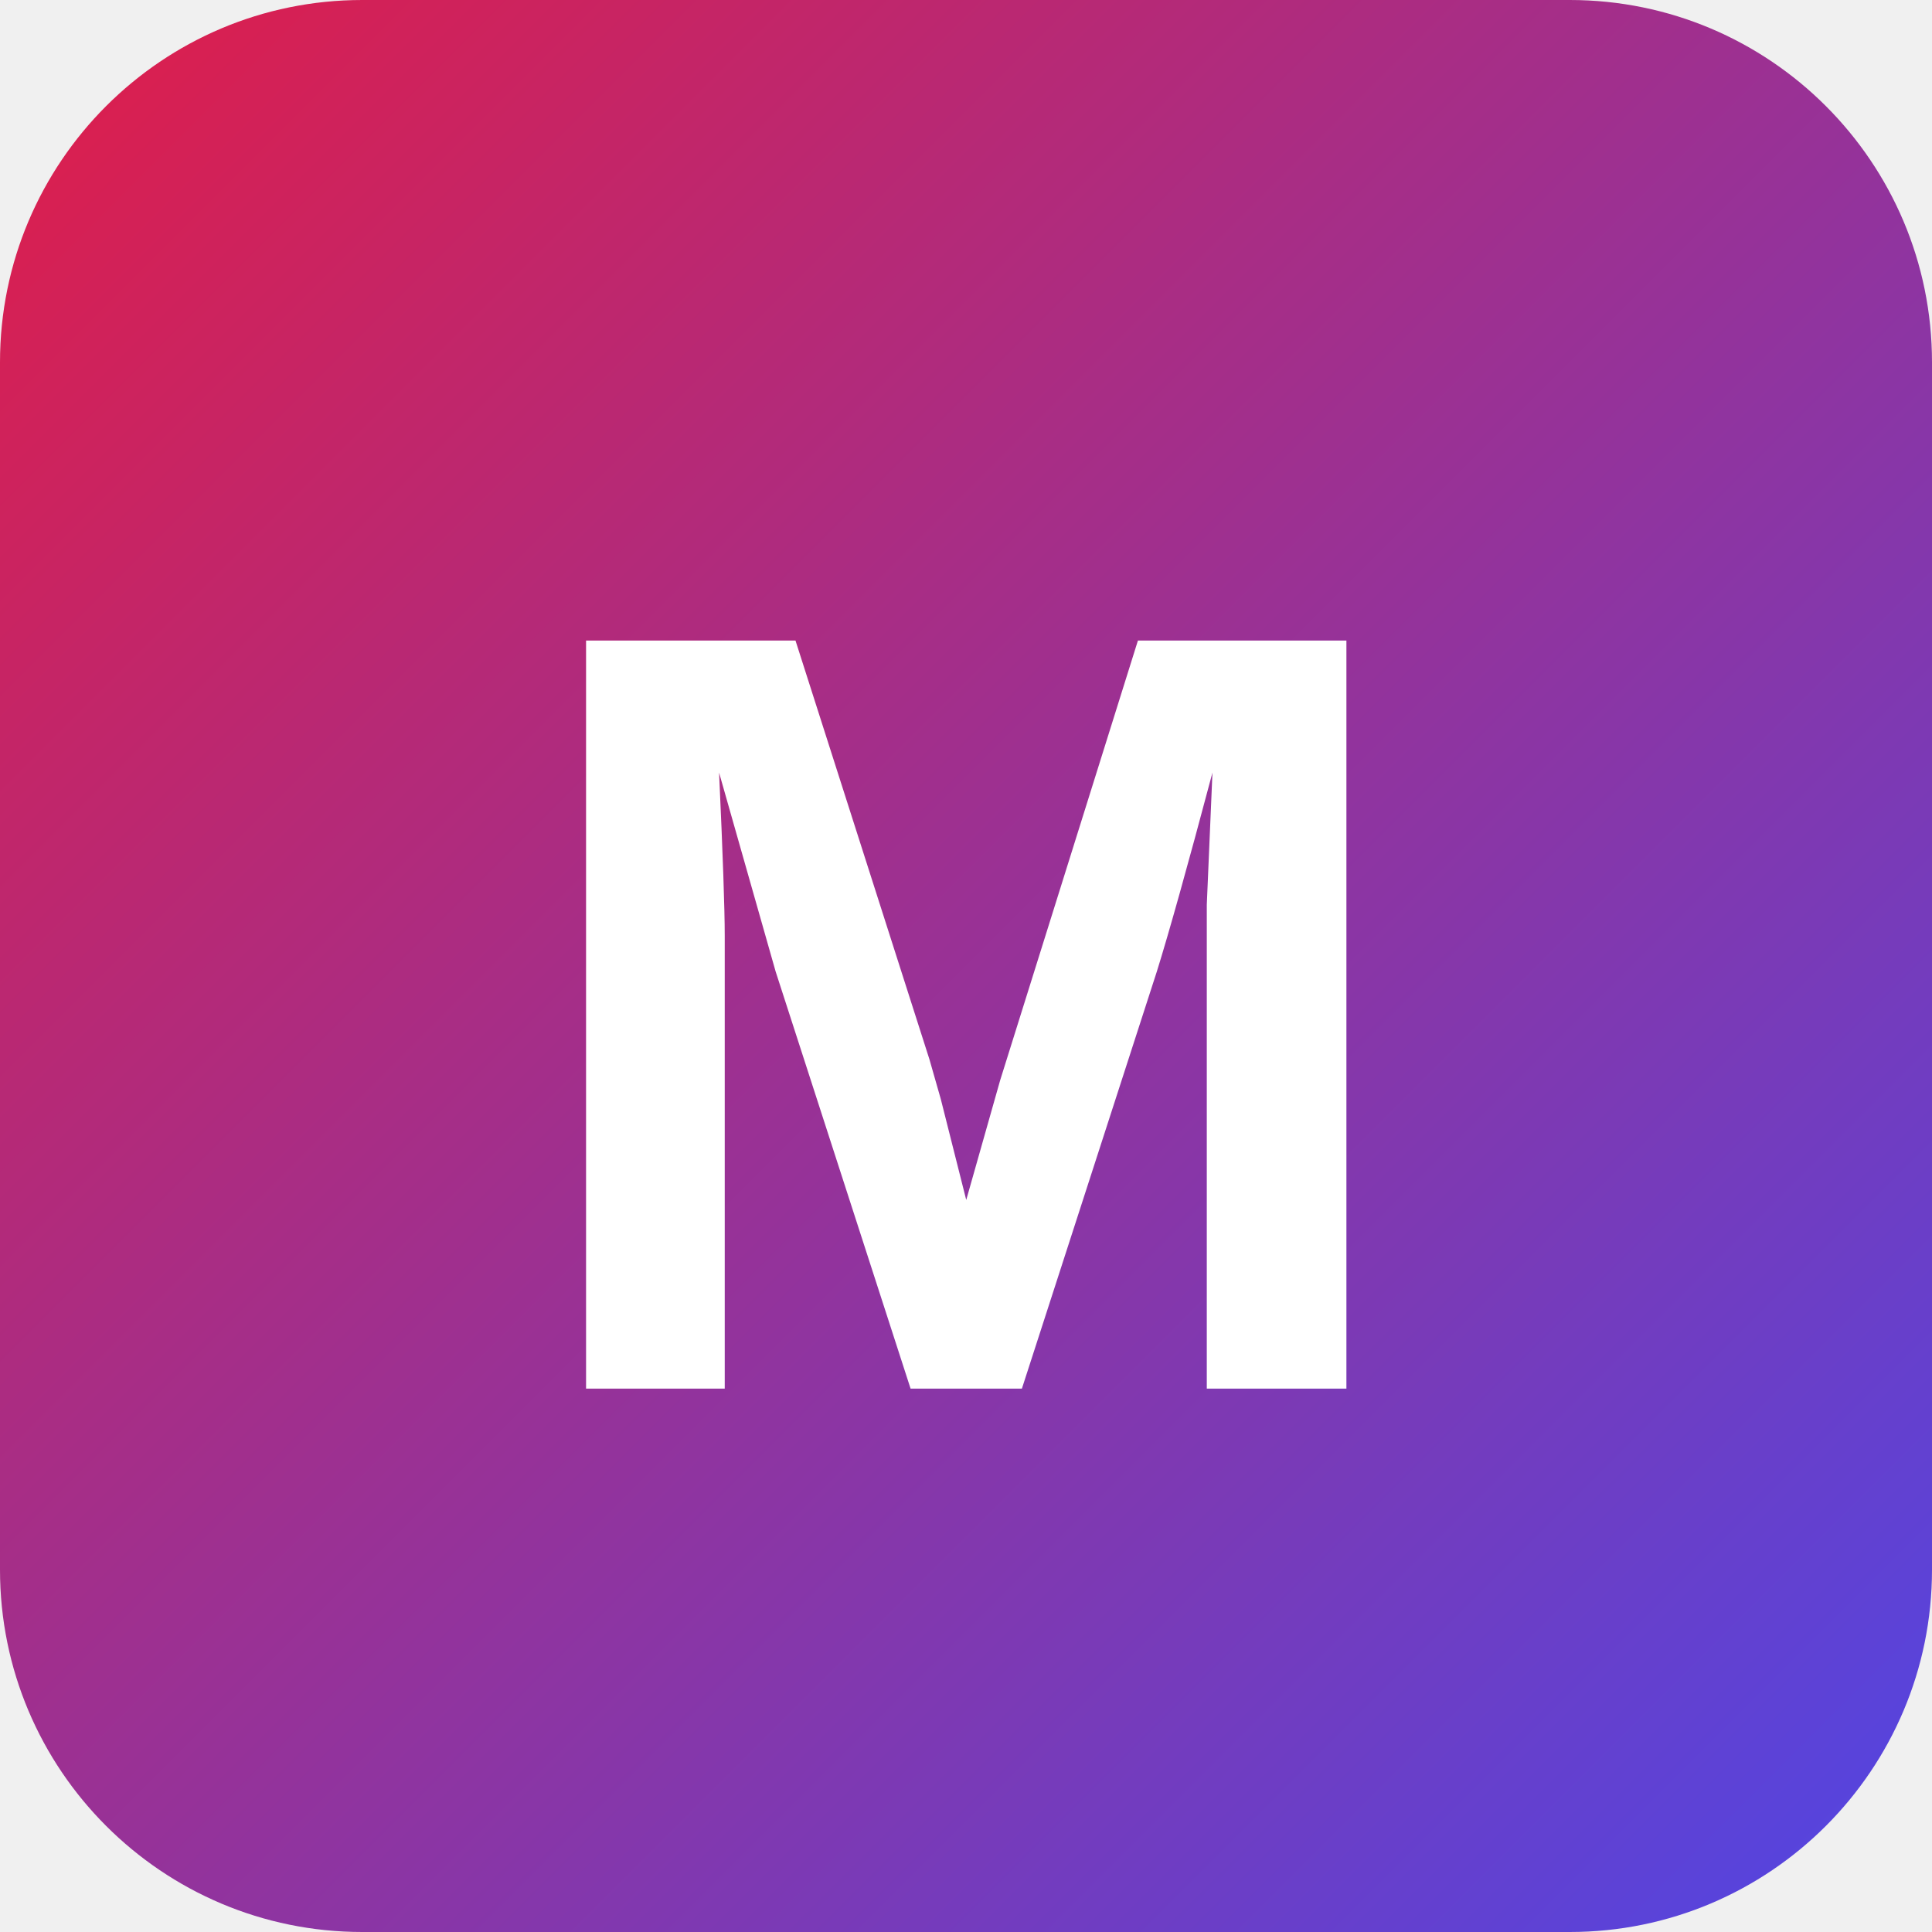
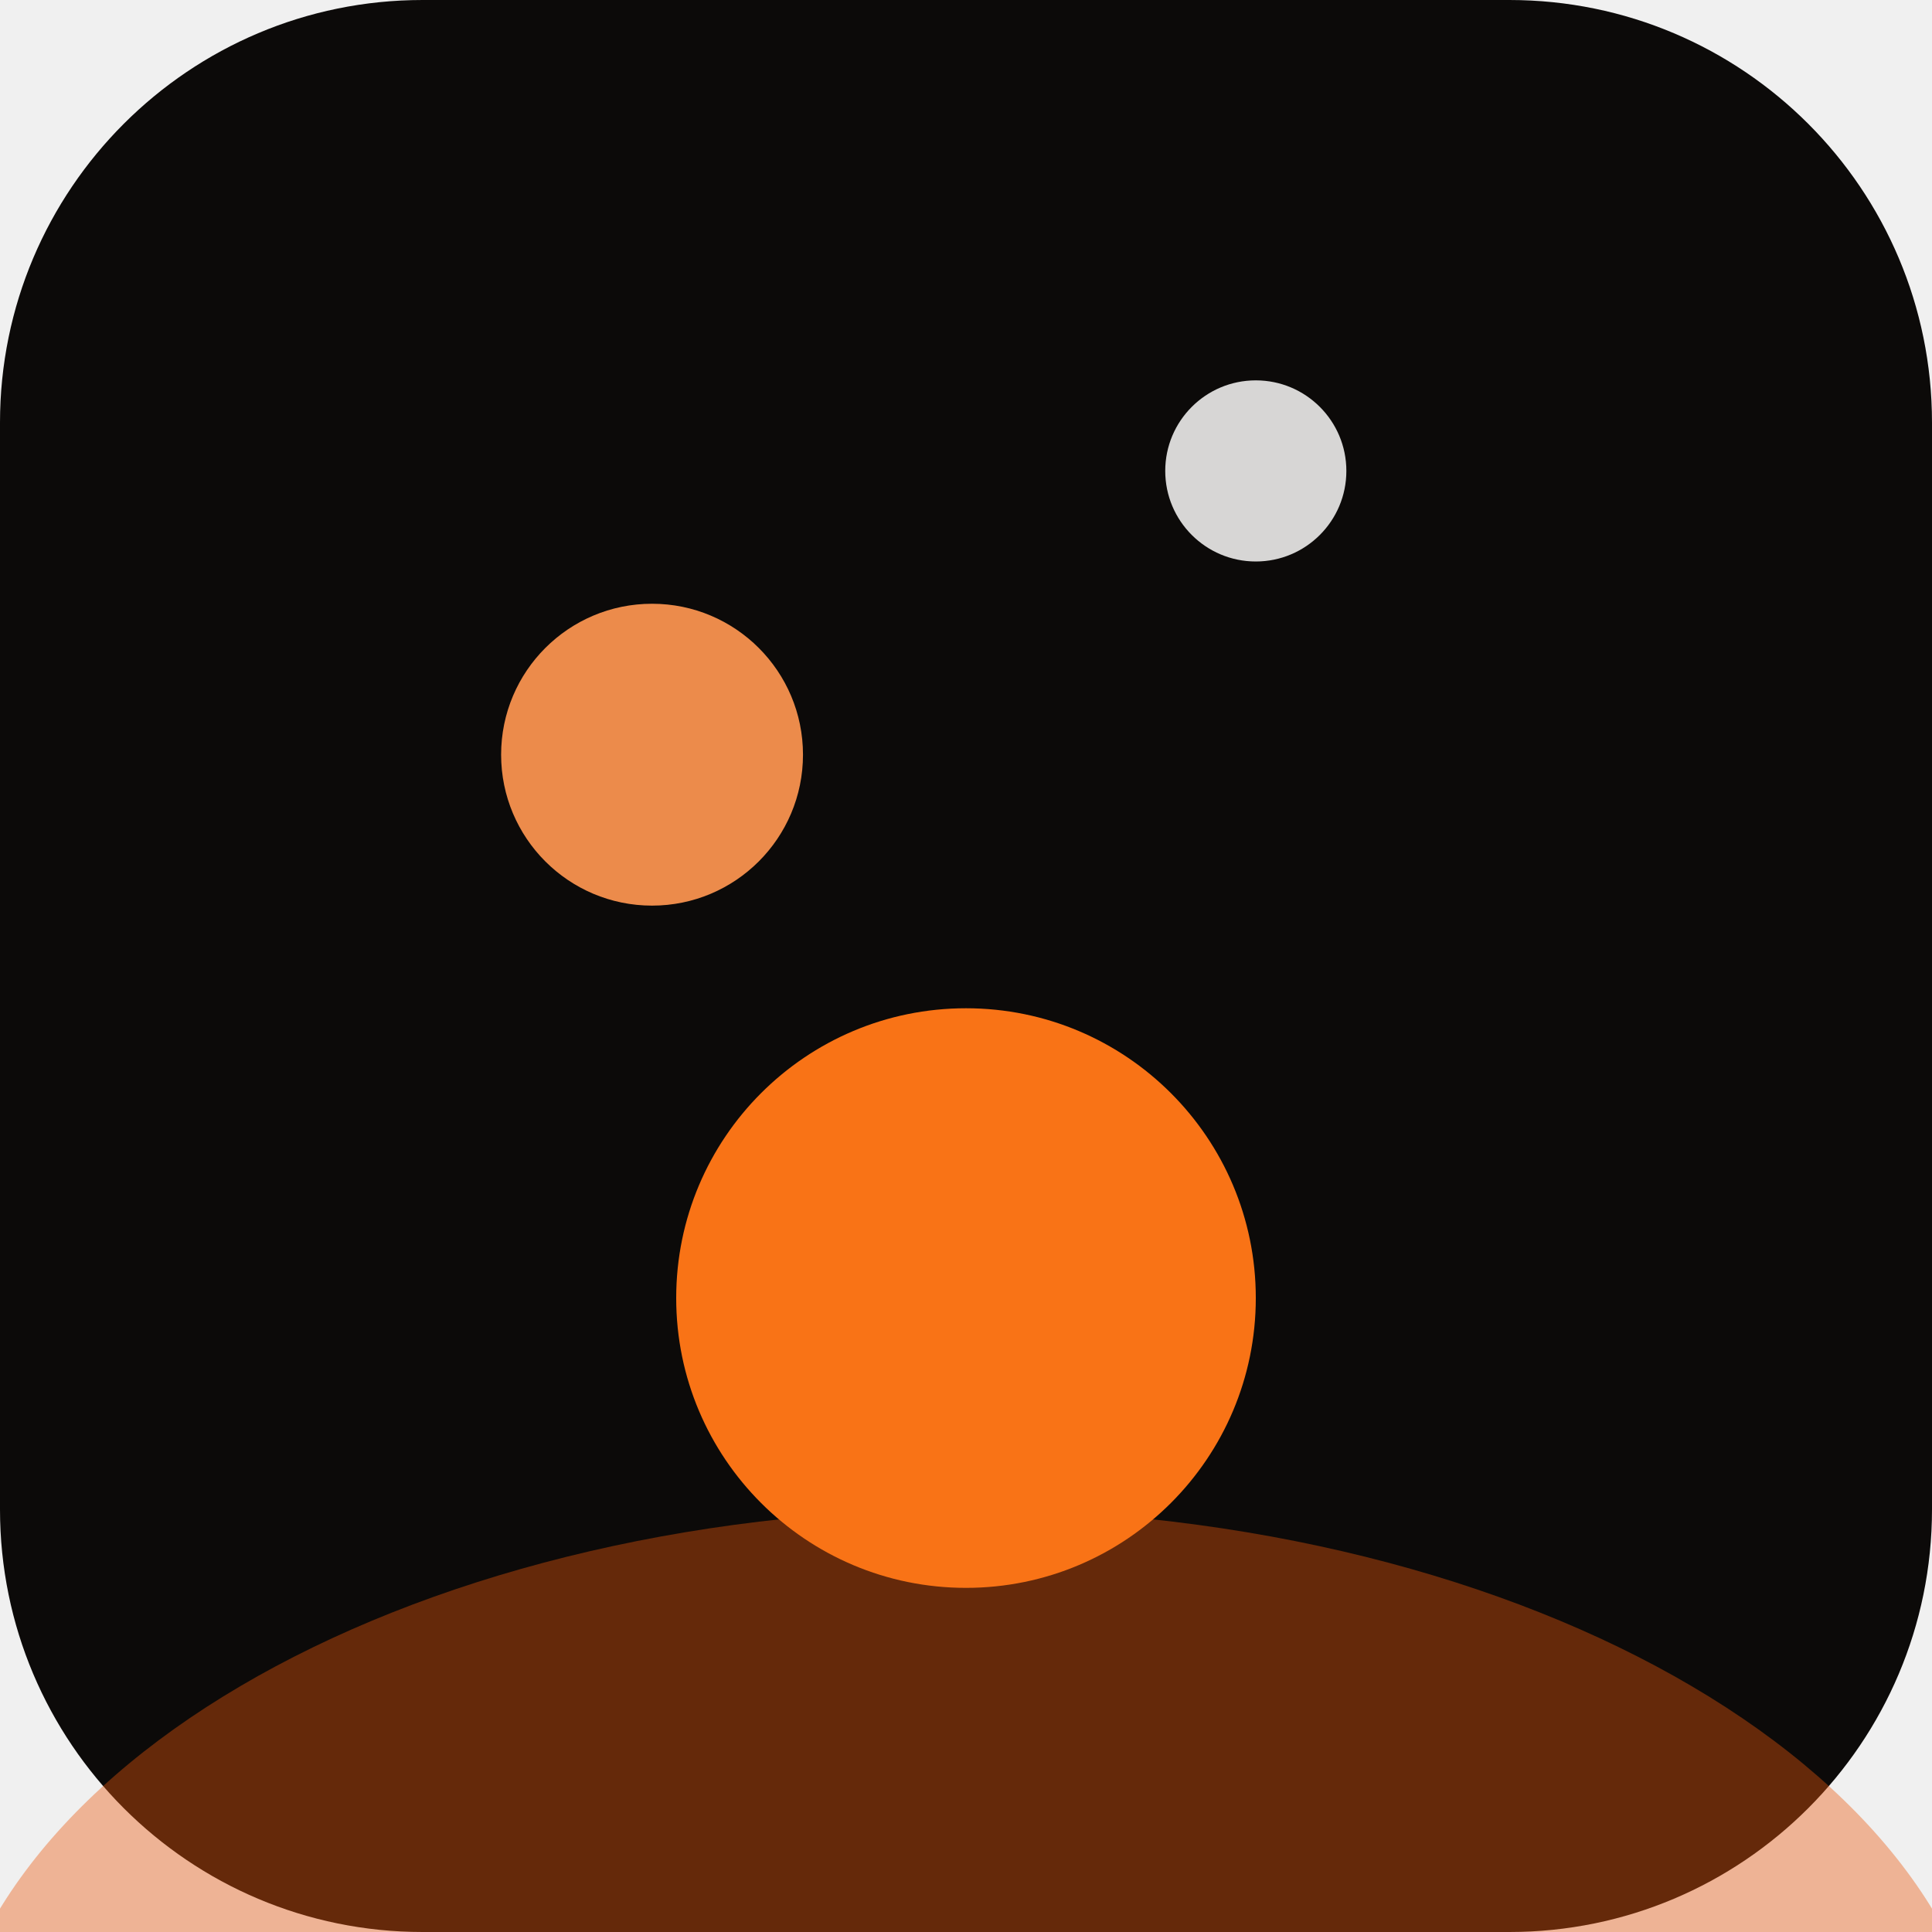
<svg xmlns="http://www.w3.org/2000/svg" viewBox="0 0 32 32">
-   <defs>
-     <linearGradient id="grad" x1="0%" y1="0%" x2="100%" y2="100%">
-       <stop offset="0%" style="stop-color:#e11d48" />
-       <stop offset="100%" style="stop-color:#4f46e5" />
-     </linearGradient>
-   </defs>
-   <rect width="32" height="32" rx="6" fill="url(#grad)" />
-   <text x="16" y="23" font-family="Arial, sans-serif" font-size="18" font-weight="bold" fill="white" text-anchor="middle">M</text>
+   <rect width="32" height="32" rx="7" fill="#0C0A09" />
+   <ellipse cx="16" cy="35" rx="17" ry="10" fill="#EA580C" opacity="0.4" />
+   <circle cx="16" cy="21.5" r="4.8" fill="#F97316" />
+   <circle cx="10.8" cy="12.5" r="2.5" fill="#FF9650" opacity="0.92" />
+   <circle cx="20.8" cy="7.8" r="1.5" fill="#FAFAF9" opacity="0.85" />
</svg>
